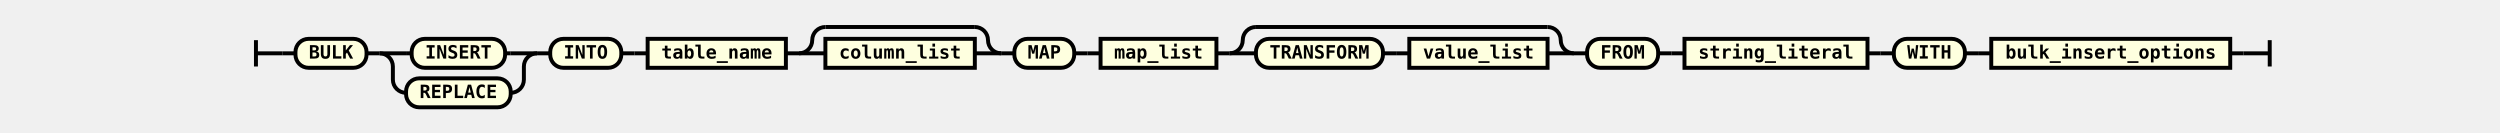
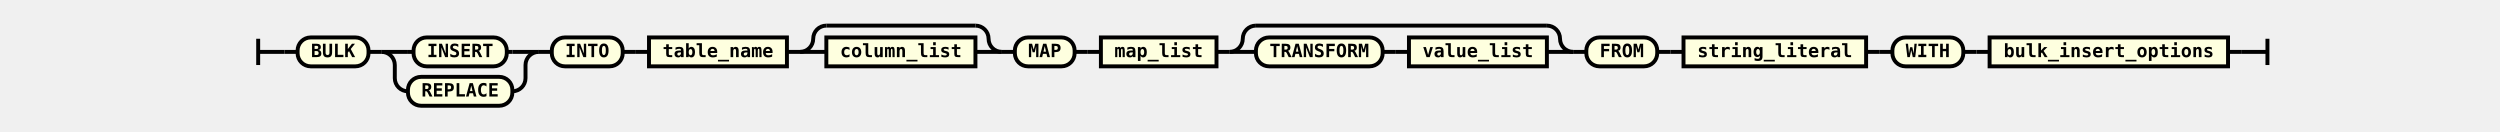
- <svg xmlns="http://www.w3.org/2000/svg" class="railroad-diagram" height="101" viewbox="0 0 1569.5 101" width="1569.5">
+ <svg xmlns="http://www.w3.org/2000/svg" class="railroad-diagram" height="100" viewbox="0 0 1569.5 100" width="1569.5">
  <g transform="translate(.5 .5)">
    <g>
-       <path d="M20 30v20m0 -10h20">
+       <path d="M20 29v20m0 -10h20">
   </path>
    </g>
-     <path d="M40 40h10">
+     <path d="M40 39h10">
  </path>
    <g>
-       <path d="M50 40h0">
-    </path>
-       <path d="M1519.5 40h0">
-    </path>
-       <g class="terminal">
-         <path d="M50 40h0">
-     </path>
-         <path d="M104 40h0">
-     </path>
-         <rect height="22" rx="10" ry="10" width="54" x="50" y="29">
-     </rect>
-         <text x="77" y="44">
+       <path d="M50 39h0">
+    </path>
+       <path d="M1519.5 39h0">
+    </path>
+       <g class="terminal">
+         <path d="M50 39h0">
+     </path>
+         <path d="M104 39h0">
+     </path>
+         <rect height="22" rx="10" ry="10" width="54" x="50" y="28">
+     </rect>
+         <text x="77" y="43">
     BULK
    </text>
      </g>
-       <path d="M104 40h10">
+       <path d="M104 39h10">
   </path>
      <g>
-         <path d="M114 40h0">
-     </path>
-         <path d="M233.5 40h0">
-     </path>
-         <path d="M114 40h20">
+         <path d="M114 39h0">
+     </path>
+         <path d="M233.5 39h0">
+     </path>
+         <path d="M114 39h20">
    </path>
        <g class="terminal">
-           <path d="M134 40h4.25">
-      </path>
-           <path d="M209.25 40h4.25">
-      </path>
-           <rect height="22" rx="10" ry="10" width="71" x="138.25" y="29">
+           <path d="M134 39h4.25">
+      </path>
+           <path d="M209.25 39h4.25">
+      </path>
+           <rect height="22" rx="10" ry="10" width="71" x="138.25" y="28">
     </rect>
-           <text x="173.75" y="44">
+           <text x="173.75" y="43">
      INSERT
     </text>
        </g>
-         <path d="M213.5 40h20">
-     </path>
-         <path d="M114 40a10 10 0 0 1 10 10v10a10 10 0 0 0 10 10">
+         <path d="M213.5 39h20">
+     </path>
+         <path d="M114 39a10 10 0 0 1 10 10v10a10 10 0 0 0 10 10">
    </path>
        <g class="terminal">
-           <path d="M134 70h0">
-      </path>
-           <path d="M213.5 70h0">
-      </path>
-           <rect height="22" rx="10" ry="10" width="79.5" x="134" y="59">
+           <path d="M134 69h0">
+      </path>
+           <path d="M213.5 69h0">
+      </path>
+           <rect height="22" rx="10" ry="10" width="79.5" x="134" y="58">
     </rect>
-           <text x="173.75" y="74">
+           <text x="173.75" y="73">
      REPLACE
     </text>
        </g>
-         <path d="M213.5 70a10 10 0 0 0 10 -10v-10a10 10 0 0 1 10 -10">
-     </path>
-       </g>
-       <path d="M233.5 40h10">
-    </path>
-       <g class="terminal">
-         <path d="M243.5 40h0">
-     </path>
-         <path d="M297.5 40h0">
-     </path>
-         <rect height="22" rx="10" ry="10" width="54" x="243.5" y="29">
-     </rect>
-         <text x="270.5" y="44">
+         <path d="M213.5 69a10 10 0 0 0 10 -10v-10a10 10 0 0 1 10 -10">
+     </path>
+       </g>
+       <path d="M233.5 39h10">
+    </path>
+       <g class="terminal">
+         <path d="M243.5 39h0">
+     </path>
+         <path d="M297.5 39h0">
+     </path>
+         <rect height="22" rx="10" ry="10" width="54" x="243.5" y="28">
+     </rect>
+         <text x="270.5" y="43">
     INTO
    </text>
      </g>
-       <path d="M297.5 40h10">
-    </path>
-       <path d="M307.5 40h10">
+       <path d="M297.5 39h10">
+    </path>
+       <path d="M307.5 39h10">
   </path>
      <g class="non-terminal">
-         <path d="M317.5 40h0">
-     </path>
-         <path d="M422.5 40h0">
-     </path>
-         <rect height="22" width="105" x="317.5" y="29">
+         <path d="M317.5 39h0">
+     </path>
+         <path d="M422.5 39h0">
+     </path>
+         <rect height="22" width="105" x="317.5" y="28">
    </rect>
        <a>
-           <text x="370" y="44">
+           <text x="370" y="43">
      table_name
     </text>
        </a>
      </g>
-       <path d="M422.5 40h10">
+       <path d="M422.5 39h10">
   </path>
      <g>
-         <path d="M432.5 40h0">
-     </path>
-         <path d="M586 40h0">
-     </path>
-         <path d="M432.5 40a10 10 0 0 0 10 -10v0a10 10 0 0 1 10 -10">
+         <path d="M432.5 39h0">
+     </path>
+         <path d="M586 39h0">
+     </path>
+         <path d="M432.5 39a10 10 0 0 0 10 -10v0a10 10 0 0 1 10 -10">
    </path>
        <g>
-           <path d="M452.5 20h113.5">
-      </path>
-         </g>
-         <path d="M566 20a10 10 0 0 1 10 10v0a10 10 0 0 0 10 10">
-     </path>
-         <path d="M432.5 40h20">
+           <path d="M452.5 19h113.5">
+      </path>
+         </g>
+         <path d="M566 19a10 10 0 0 1 10 10v0a10 10 0 0 0 10 10">
+     </path>
+         <path d="M432.5 39h20">
    </path>
        <g class="non-terminal">
-           <path d="M452.5 40h0">
-      </path>
-           <path d="M566 40h0">
-      </path>
-           <rect height="22" width="113.5" x="452.5" y="29">
+           <path d="M452.5 39h0">
+      </path>
+           <path d="M566 39h0">
+      </path>
+           <rect height="22" width="113.5" x="452.5" y="28">
     </rect>
          <a>
-             <text x="509.25" y="44">
+             <text x="509.25" y="43">
       column_list
      </text>
          </a>
        </g>
-         <path d="M566 40h20">
-     </path>
-       </g>
-       <path d="M586 40h10">
-    </path>
-       <g class="terminal">
-         <path d="M596 40h0">
-     </path>
-         <path d="M641.5 40h0">
-     </path>
-         <rect height="22" rx="10" ry="10" width="45.5" x="596" y="29">
-     </rect>
-         <text x="618.75" y="44">
+         <path d="M566 39h20">
+     </path>
+       </g>
+       <path d="M586 39h10">
+    </path>
+       <g class="terminal">
+         <path d="M596 39h0">
+     </path>
+         <path d="M641.5 39h0">
+     </path>
+         <rect height="22" rx="10" ry="10" width="45.5" x="596" y="28">
+     </rect>
+         <text x="618.75" y="43">
     MAP
    </text>
      </g>
-       <path d="M641.5 40h10">
-    </path>
-       <path d="M651.5 40h10">
+       <path d="M641.5 39h10">
+    </path>
+       <path d="M651.5 39h10">
   </path>
      <g class="non-terminal">
-         <path d="M661.5 40h0">
-     </path>
-         <path d="M749.5 40h0">
-     </path>
-         <rect height="22" width="88" x="661.5" y="29">
+         <path d="M661.5 39h0">
+     </path>
+         <path d="M749.5 39h0">
+     </path>
+         <rect height="22" width="88" x="661.5" y="28">
    </rect>
        <a>
-           <text x="705.5" y="44">
+           <text x="705.5" y="43">
      map_list
     </text>
        </a>
      </g>
-       <path d="M749.5 40h10">
+       <path d="M749.5 39h10">
   </path>
      <g>
-         <path d="M759.5 40h0">
-     </path>
-         <path d="M1021 40h0">
-     </path>
-         <path d="M759.5 40a10 10 0 0 0 10 -10v0a10 10 0 0 1 10 -10">
+         <path d="M759.5 39h0">
+     </path>
+         <path d="M1021 39h0">
+     </path>
+         <path d="M759.5 39a10 10 0 0 0 10 -10v0a10 10 0 0 1 10 -10">
    </path>
        <g>
-           <path d="M779.5 20h221.5">
-      </path>
-         </g>
-         <path d="M1001 20a10 10 0 0 1 10 10v0a10 10 0 0 0 10 10">
-     </path>
-         <path d="M759.5 40h20">
+           <path d="M779.5 19h221.5">
+      </path>
+         </g>
+         <path d="M1001 19a10 10 0 0 1 10 10v0a10 10 0 0 0 10 10">
+     </path>
+         <path d="M759.5 39h20">
    </path>
        <g>
-           <path d="M779.5 40h0">
-      </path>
-           <path d="M1001 40h0">
+           <path d="M779.5 39h0">
+      </path>
+           <path d="M1001 39h0">
     </path>
          <g class="terminal">
-             <path d="M779.5 40h0">
+             <path d="M779.5 39h0">
      </path>
-             <path d="M876 40h0">
+             <path d="M876 39h0">
      </path>
-             <rect height="22" rx="10" ry="10" width="96.5" x="779.5" y="29">
+             <rect height="22" rx="10" ry="10" width="96.5" x="779.5" y="28">
      </rect>
-             <text x="827.75" y="44">
+             <text x="827.75" y="43">
       TRANSFORM
      </text>
          </g>
-           <path d="M876 40h10">
-      </path>
-           <path d="M886 40h10">
+           <path d="M876 39h10">
+      </path>
+           <path d="M886 39h10">
     </path>
          <g class="non-terminal">
-             <path d="M896 40h0">
+             <path d="M896 39h0">
      </path>
-             <path d="M1001 40h0">
+             <path d="M1001 39h0">
      </path>
-             <rect height="22" width="105" x="896" y="29">
+             <rect height="22" width="105" x="896" y="28">
      </rect>
            <a>
-               <text x="948.5" y="44">
+               <text x="948.5" y="43">
        value_list
       </text>
            </a>
          </g>
        </g>
-         <path d="M1001 40h20">
-     </path>
-       </g>
-       <path d="M1021 40h10">
-    </path>
-       <g class="terminal">
-         <path d="M1031 40h0">
-     </path>
-         <path d="M1085 40h0">
-     </path>
-         <rect height="22" rx="10" ry="10" width="54" x="1031" y="29">
-     </rect>
-         <text x="1058" y="44">
+         <path d="M1001 39h20">
+     </path>
+       </g>
+       <path d="M1021 39h10">
+    </path>
+       <g class="terminal">
+         <path d="M1031 39h0">
+     </path>
+         <path d="M1085 39h0">
+     </path>
+         <rect height="22" rx="10" ry="10" width="54" x="1031" y="28">
+     </rect>
+         <text x="1058" y="43">
     FROM
    </text>
      </g>
-       <path d="M1085 40h10">
-    </path>
-       <path d="M1095 40h10">
+       <path d="M1085 39h10">
+    </path>
+       <path d="M1095 39h10">
   </path>
      <g class="non-terminal">
-         <path d="M1105 40h0">
-     </path>
-         <path d="M1244 40h0">
-     </path>
-         <rect height="22" width="139" x="1105" y="29">
+         <path d="M1105 39h0">
+     </path>
+         <path d="M1244 39h0">
+     </path>
+         <rect height="22" width="139" x="1105" y="28">
    </rect>
        <a>
-           <text x="1174.5" y="44">
+           <text x="1174.5" y="43">
      string_literal
     </text>
        </a>
      </g>
-       <path d="M1244 40h10">
-    </path>
-       <path d="M1254 40h10">
-    </path>
-       <g class="terminal">
-         <path d="M1264 40h0">
-     </path>
-         <path d="M1318 40h0">
-     </path>
-         <rect height="22" rx="10" ry="10" width="54" x="1264" y="29">
-     </rect>
-         <text x="1291" y="44">
+       <path d="M1244 39h10">
+    </path>
+       <path d="M1254 39h10">
+    </path>
+       <g class="terminal">
+         <path d="M1264 39h0">
+     </path>
+         <path d="M1318 39h0">
+     </path>
+         <rect height="22" rx="10" ry="10" width="54" x="1264" y="28">
+     </rect>
+         <text x="1291" y="43">
     WITH
    </text>
      </g>
-       <path d="M1318 40h10">
-    </path>
-       <path d="M1328 40h10">
+       <path d="M1318 39h10">
+    </path>
+       <path d="M1328 39h10">
   </path>
      <g class="non-terminal">
-         <path d="M1338 40h0">
-     </path>
-         <path d="M1519.5 40h0">
-     </path>
-         <rect height="22" width="181.5" x="1338" y="29">
+         <path d="M1338 39h0">
+     </path>
+         <path d="M1519.5 39h0">
+     </path>
+         <rect height="22" width="181.5" x="1338" y="28">
    </rect>
        <a>
-           <text x="1428.75" y="44">
+           <text x="1428.75" y="43">
      bulk_insert_options
     </text>
        </a>
      </g>
    </g>
-     <path d="M1519.5 40h10">
+     <path d="M1519.5 39h10">
  </path>
-     <path d="M 1529.5 40 h 20 m 0 -10 v 20">
+     <path d="M 1529.5 39 h 20 m 0 -10 v 20">
  </path>
  </g>
  <style>
  svg {
    width: 100%;
}

path {
    stroke-width: 3;
    stroke: black;
    fill: rgba(0,0,0,0);
}
text {
    font: bold 14px monospace;
    text-anchor: middle;
    fill: black;
}
text.diagram-text {
    font-size: 12px;
}
text.diagram-arrow {
    font-size: 16px;
}
text.label {
    text-anchor: start;
}
text.comment {
    font: italic 12px monospace;
}
g.special-sequence rect {
    fill: #ffe79a;
    stroke: black;
}
g.special-sequence text {
    font-style: italic;
}
rect {
    stroke-width: 3;
}
rect.group-box {
    stroke: gray;
    stroke-dasharray: 10 5;
    fill: none;
}
g.non-terminal rect {
    fill: #feffdf;
    stroke: black;
}
g.terminal rect {
    fill: #feffdf;
    stroke: black;
}
path.diagram-text {
    stroke-width: 3;
    stroke: black;
    fill: white;
    cursor: help;
}
g.diagram-text:hover path.diagram-text {
    fill: #eee;
}
 </style>
</svg>
